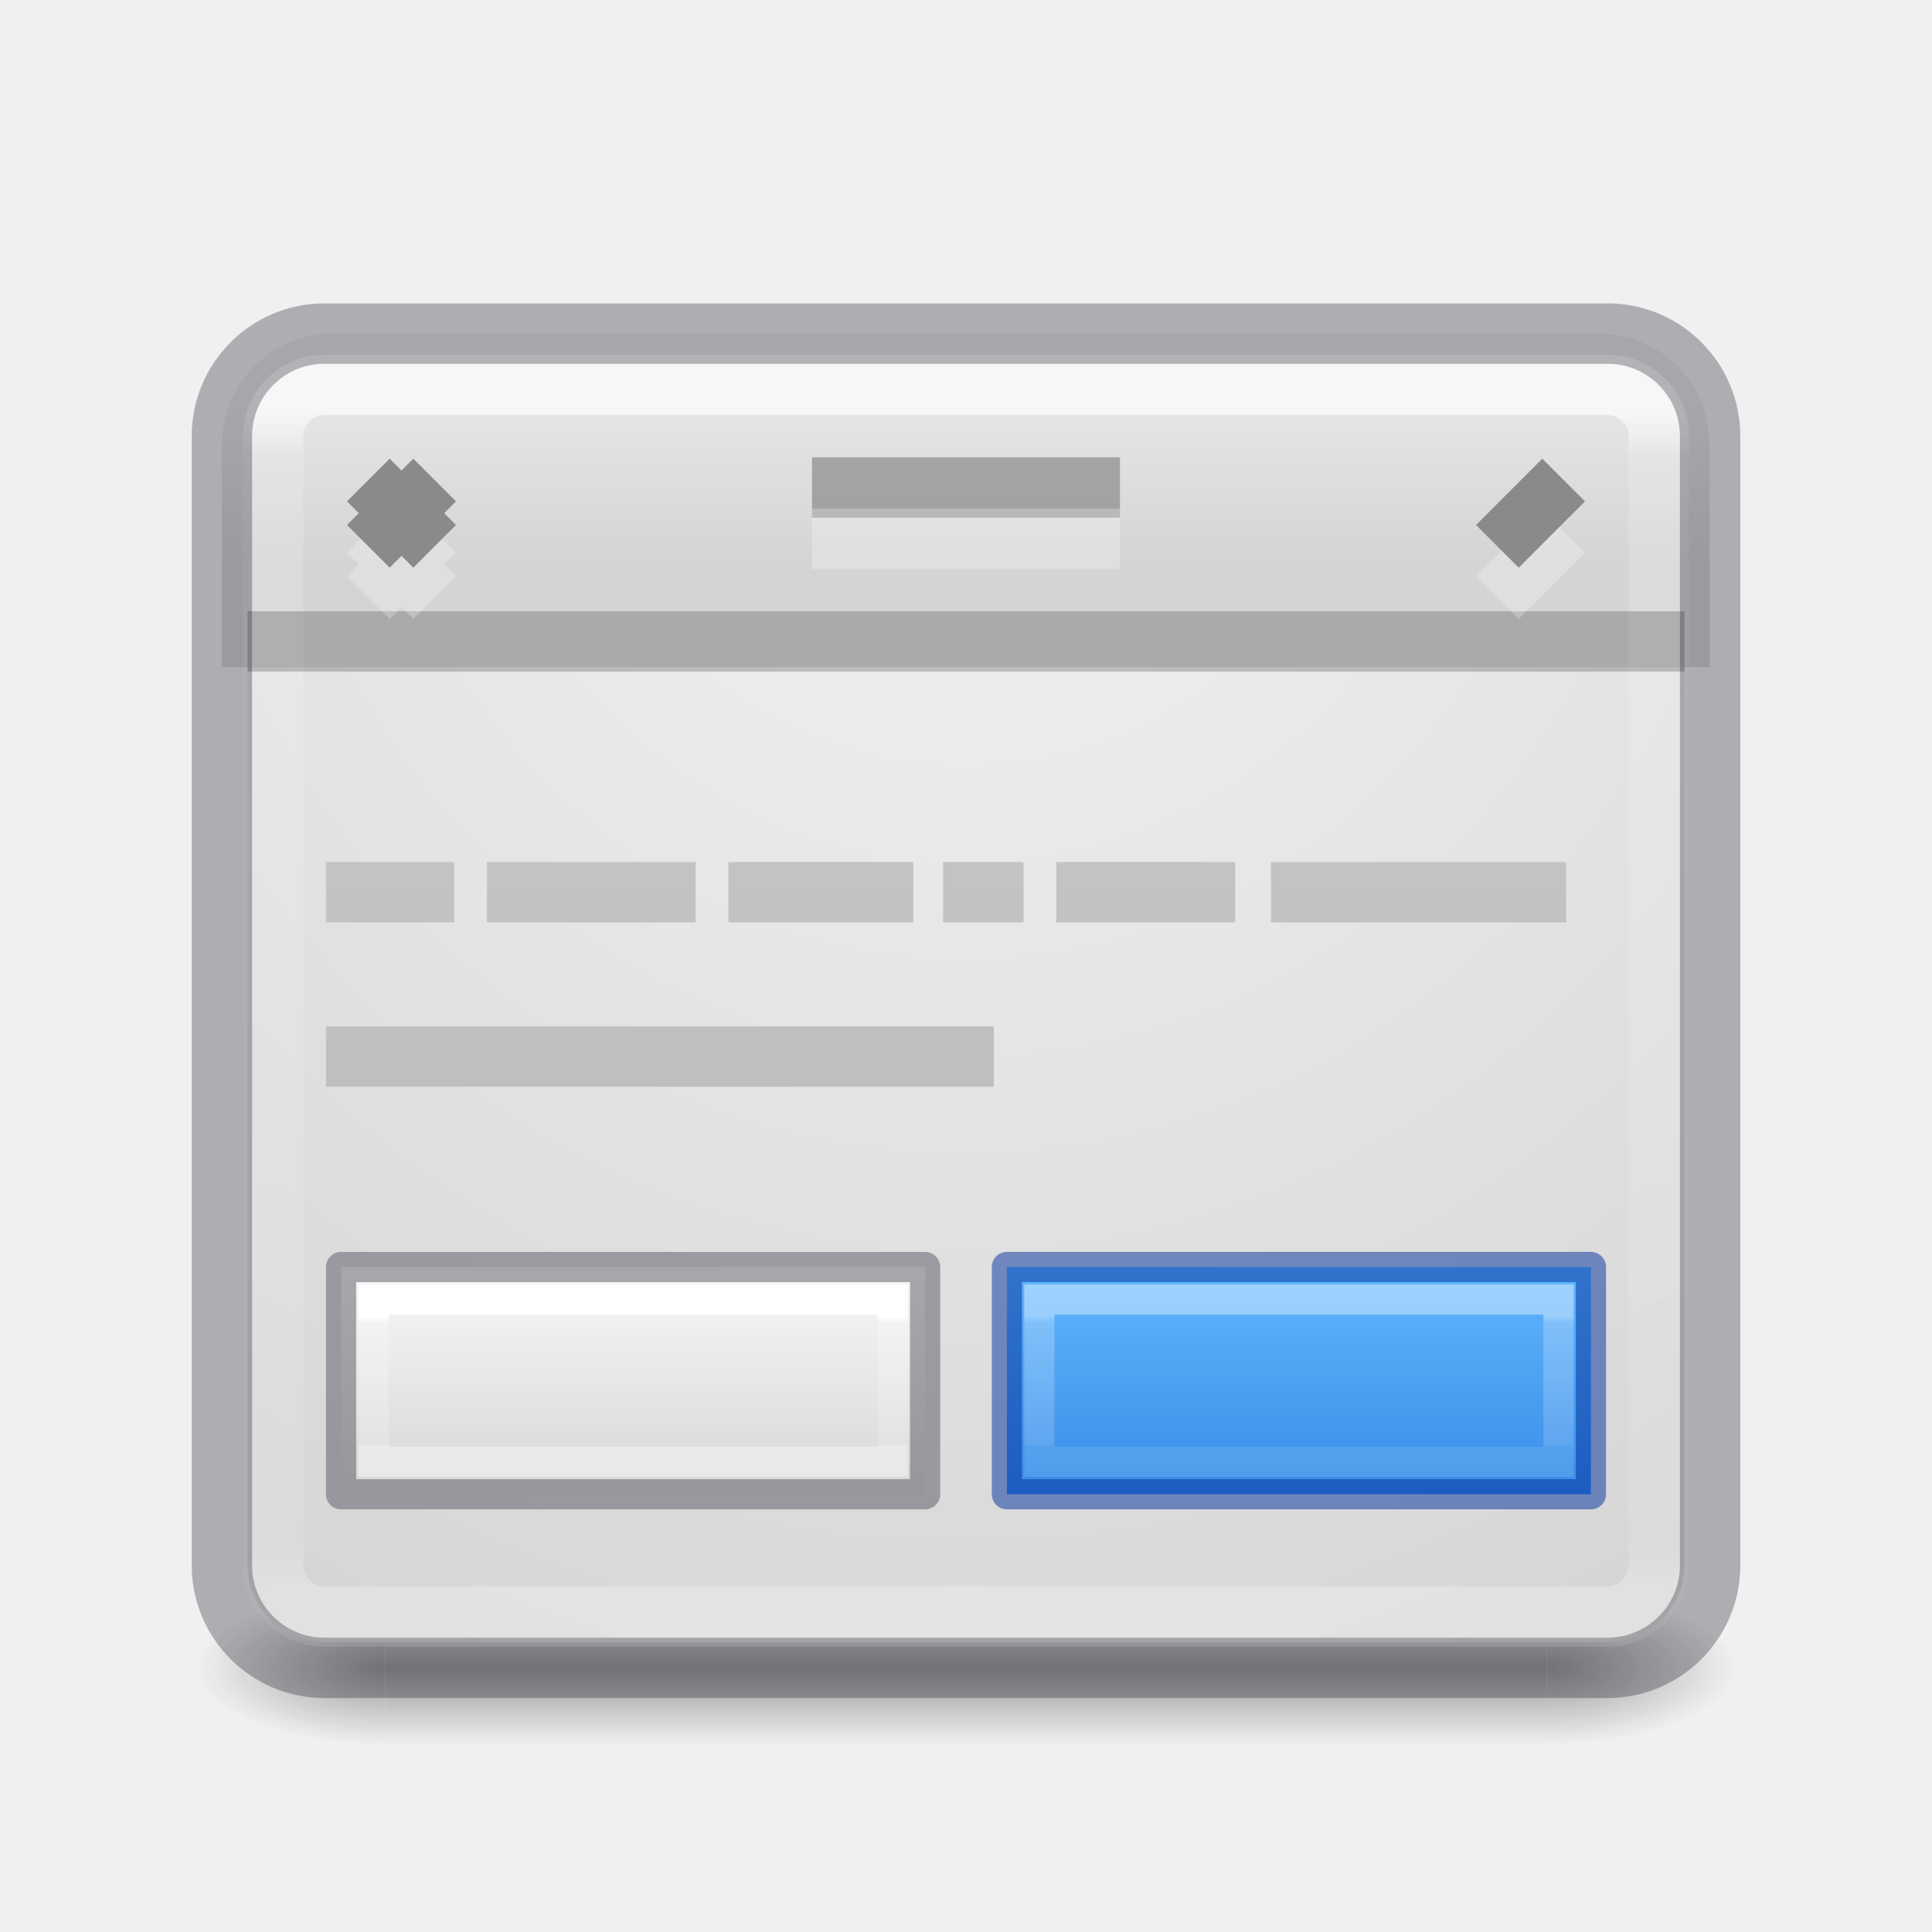
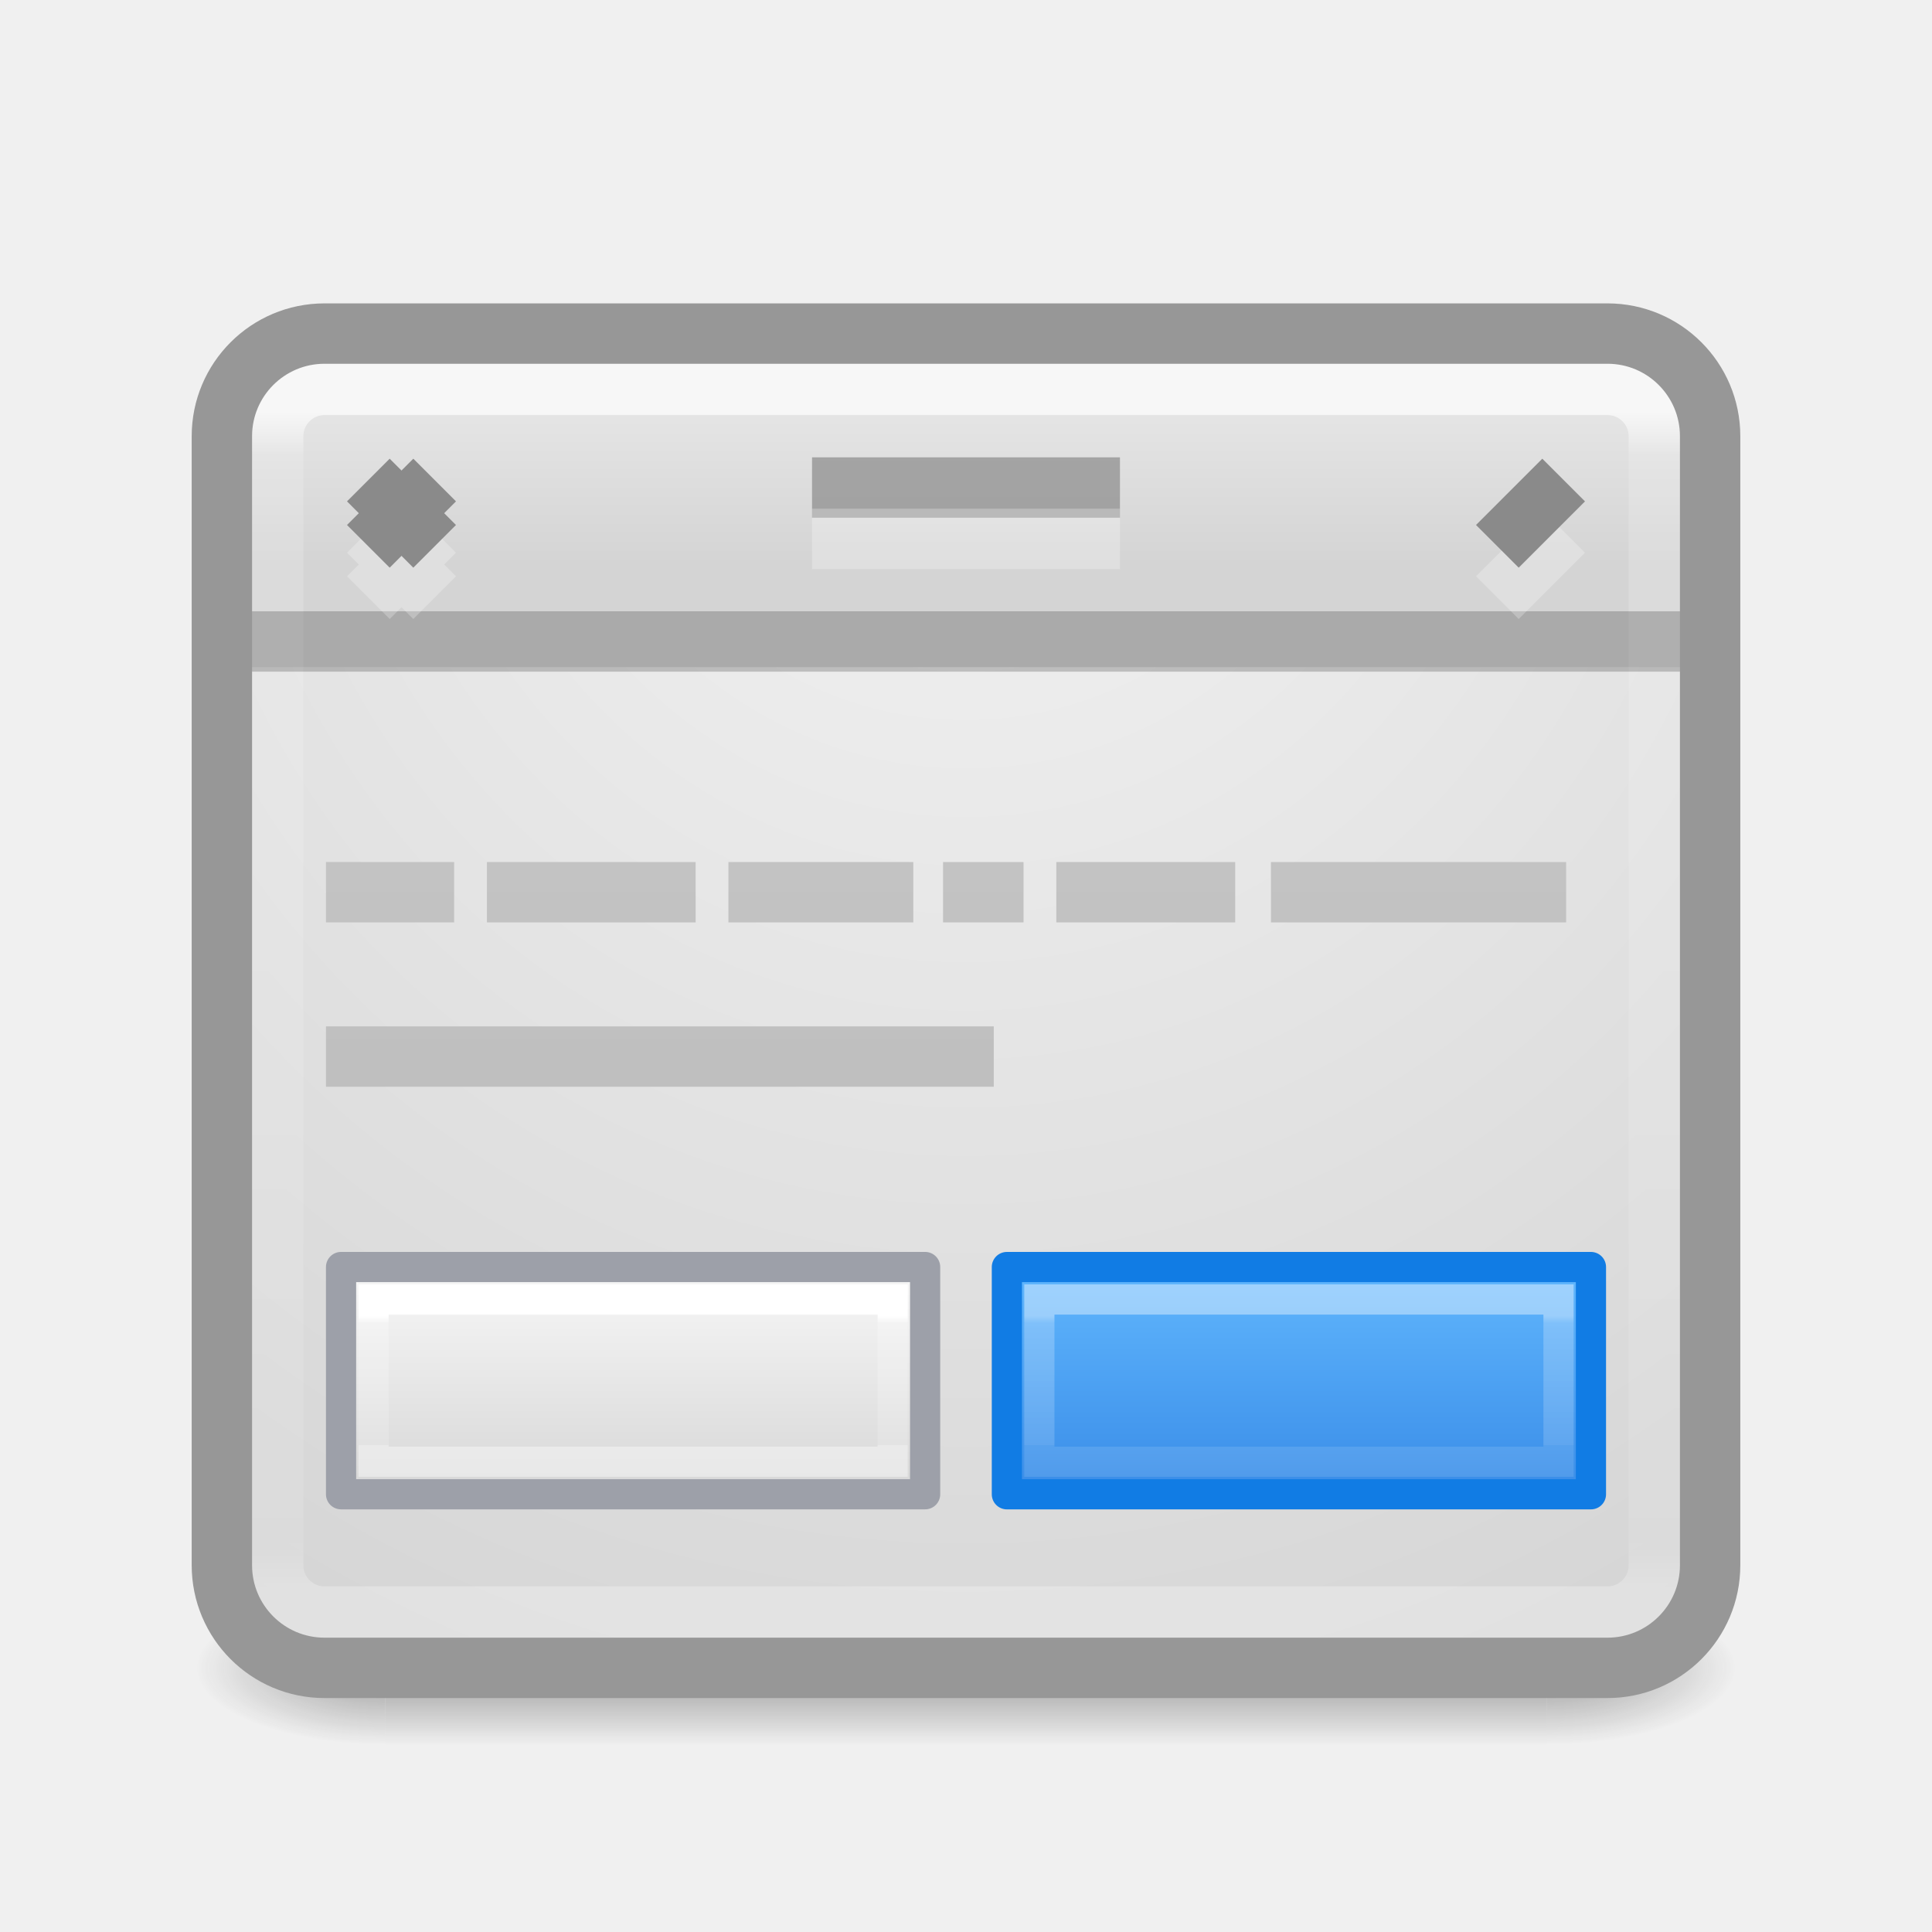
<svg xmlns="http://www.w3.org/2000/svg" xmlns:xlink="http://www.w3.org/1999/xlink" version="1.1" width="32" height="32" id="svg4588">
  <defs id="defs4590">
    <linearGradient id="linearGradient1041" gradientTransform="matrix(0.4054051,0,0,0.5135135,2.269687,-0.324319)" gradientUnits="userSpaceOnUse" x1="24" x2="24" y1="6.474" y2="41.526">
      <stop offset="0" stop-color="#fff" id="stop1033" style="stop-color:#ffffff;stop-opacity:0.401" />
      <stop offset=".058" stop-color="#fff" stop-opacity=".235" id="stop1035" />
      <stop offset="1" stop-color="#fff" stop-opacity=".157" id="stop1037" />
      <stop offset="1" stop-color="#fff" stop-opacity=".392" id="stop1039" style="stop-color:#ffffff;stop-opacity:0.11" />
    </linearGradient>
    <linearGradient y2="47.013" y1="0.985" x2="25.132" x1="25.132" gradientUnits="userSpaceOnUse" gradientTransform="matrix(0.4857154,0,0,0.4562967,-34.78968,-5.734851)" id="linearGradient1021">
      <stop id="stop1017" stop-color="#f4f4f4" offset="0" style="stop-color:#64baff;stop-opacity:1" />
      <stop id="stop1019" stop-color="#dbdbdb" offset="1" style="stop-color:#3689e6;stop-opacity:1" />
    </linearGradient>
    <linearGradient x1="38.546" y1="7.72" x2="38.546" y2="41.679" id="linearGradient3483" xlink:href="#linearGradient3924-0" gradientUnits="userSpaceOnUse" gradientTransform="matrix(0.5743243,0,0,0.5743243,2.21623,2.366225)" />
    <linearGradient id="linearGradient3924-0">
      <stop id="stop3926-6" style="stop-color:#ffffff;stop-opacity:1" offset="0" />
      <stop id="stop3928-3" style="stop-color:#ffffff;stop-opacity:0.235" offset="0.038" />
      <stop id="stop3930-2" style="stop-color:#ffffff;stop-opacity:0.157" offset="0.962" />
      <stop id="stop3932-62" style="stop-color:#ffffff;stop-opacity:0.392" offset="1" />
    </linearGradient>
    <radialGradient cx="4.993" cy="43.5" r="2.5" fx="4.993" fy="43.5" id="radialGradient3493" xlink:href="#linearGradient3688-166-749-6" gradientUnits="userSpaceOnUse" gradientTransform="matrix(2.003784,0,0,1.4,29.34556,-17.4)" />
    <linearGradient id="linearGradient3688-166-749-6">
      <stop id="stop2883-8" style="stop-color:#181818;stop-opacity:1" offset="0" />
      <stop id="stop2885-3" style="stop-color:#181818;stop-opacity:0" offset="1" />
    </linearGradient>
    <radialGradient cx="4.993" cy="43.5" r="2.5" fx="4.993" fy="43.5" id="radialGradient3495" xlink:href="#linearGradient3688-464-309-7" gradientUnits="userSpaceOnUse" gradientTransform="matrix(2.003784,0,0,1.4,-18.65473,-104.4)" />
    <linearGradient id="linearGradient3688-464-309-7">
      <stop id="stop2889-0" style="stop-color:#181818;stop-opacity:1" offset="0" />
      <stop id="stop2891-66" style="stop-color:#181818;stop-opacity:0" offset="1" />
    </linearGradient>
    <linearGradient gradientTransform="matrix(1.096959,0,0,1,-2.32702,0)" x1="25.058" y1="47.028" x2="25.058" y2="39.999" id="linearGradient3497" xlink:href="#linearGradient3702-501-757-3" gradientUnits="userSpaceOnUse" />
    <linearGradient id="linearGradient3702-501-757-3">
      <stop id="stop2895-3" style="stop-color:#181818;stop-opacity:0" offset="0" />
      <stop id="stop2897-28" style="stop-color:#181818;stop-opacity:1" offset="0.5" />
      <stop id="stop2899-8" style="stop-color:#181818;stop-opacity:0" offset="1" />
    </linearGradient>
    <radialGradient cx="25.588" cy="6.552" r="20" fx="25.588" fy="6.552" id="radialGradient3035" xlink:href="#linearGradient2867-449-88-871-390-598-476-591-434-148-57-177-641-289-620-227-114-444-680-744-4-8-69-5-4-8-426-2-9-1-4-965" gradientUnits="userSpaceOnUse" gradientTransform="matrix(0,1.445,-1.361719,-3.8703223e-8,24.92228,-31.87477)" />
    <linearGradient id="linearGradient2867-449-88-871-390-598-476-591-434-148-57-177-641-289-620-227-114-444-680-744-4-8-69-5-4-8-426-2-9-1-4-965">
      <stop id="stop4036" style="stop-color:#f4f4f4;stop-opacity:1" offset="0" />
      <stop id="stop4040" style="stop-color:#d0d0d0;stop-opacity:1" offset="1" />
    </linearGradient>
    <radialGradient gradientTransform="matrix(0,0.6859791,-0.7462606,0,60.28838,-27.73749)" gradientUnits="userSpaceOnUse" xlink:href="#linearGradient3242-7-3-8-0-4-58-06" id="radialGradient3343" fy="48.709" fx="65.325" r="31" cy="48.709" cx="65.325" />
    <linearGradient id="linearGradient3242-7-3-8-0-4-58-06">
      <stop id="stop3244-5-8-5-6-4-3-8" style="stop-color:#cdf87e;stop-opacity:1" offset="0" />
      <stop id="stop3246-9-5-1-5-3-0-7" style="stop-color:#a2e34f;stop-opacity:1" offset="0.262" />
      <stop id="stop3248-7-2-0-7-5-35-9" style="stop-color:#68b723;stop-opacity:1" offset="0.661" />
      <stop id="stop3250-8-2-8-5-6-40-4" style="stop-color:#1d7e0d;stop-opacity:1" offset="1" />
    </linearGradient>
    <linearGradient gradientTransform="matrix(0.4226933,0,0,0.3851314,14.54484,15.08297)" gradientUnits="userSpaceOnUse" xlink:href="#linearGradient4154" id="linearGradient3030" y2="36.136" x2="24.139" y1="10.171" x1="24.139" />
    <linearGradient id="linearGradient4154">
      <stop offset="0" style="stop-color:#ffffff;stop-opacity:1" id="stop4156" />
      <stop offset="0" style="stop-color:#ffffff;stop-opacity:0.235" id="stop4158" />
      <stop offset="1" style="stop-color:#ffffff;stop-opacity:0.157" id="stop4160" />
      <stop offset="1" style="stop-color:#ffffff;stop-opacity:0.392" id="stop4162" />
    </linearGradient>
    <linearGradient gradientTransform="matrix(0.3883339,0,0,0.4184212,15.30101,14.31835)" gradientUnits="userSpaceOnUse" xlink:href="#linearGradient4333" id="linearGradient3030-1" y2="25.528" x2="24.139" y1="20.749" x1="24.139" />
    <linearGradient id="linearGradient4333">
      <stop id="stop4335" style="stop-color:#ffffff;stop-opacity:1" offset="0" />
      <stop id="stop4337" style="stop-color:#ffffff;stop-opacity:0.235" offset="0" />
      <stop id="stop4339" style="stop-color:#ffffff;stop-opacity:0.157" offset="1" />
      <stop id="stop4341" style="stop-color:#ffffff;stop-opacity:0.392" offset="1" />
    </linearGradient>
    <linearGradient y2="14.5" x2="18.5" y1="11.5" x1="18.5" gradientUnits="userSpaceOnUse" id="linearGradient4327" xlink:href="#linearGradient4197" gradientTransform="matrix(0.85,0,0,0.85,0.2750158,-2.975)" />
    <linearGradient x1="83.24" y1="42.457" x2="83.24" y2="57.61" id="linearGradient4197" gradientUnits="userSpaceOnUse" gradientTransform="matrix(0.40394,0,0,0.42567,4.5497,-4.793)">
      <stop id="stop4199" style="stop-color:#e5e5e5;stop-opacity:1" offset="0" />
      <stop id="stop4201" style="stop-color:#d4d4d4;stop-opacity:1" offset="1" />
    </linearGradient>
    <linearGradient gradientTransform="matrix(-0.5374393,0,0,-0.5374393,-247.3698,95.05466)" y2="131" y1="135" xlink:href="#c" x2="-479" x1="-479" gradientUnits="userSpaceOnUse" id="i" />
    <linearGradient y2="41.526" y1="6.474" x2="24" x1="24" gradientUnits="userSpaceOnUse" gradientTransform="matrix(0.4054051,0,0,0.5135135,2.269687,-0.324319)" id="c">
      <stop id="stop12" stop-color="#fff" offset="0" />
      <stop id="stop14" stop-opacity=".235" stop-color="#fff" offset=".058" />
      <stop id="stop16" stop-opacity=".157" stop-color="#fff" offset="1" />
      <stop id="stop18" stop-opacity=".392" stop-color="#fff" offset="1" />
    </linearGradient>
    <linearGradient gradientTransform="matrix(-0.5374393,0,0,-0.5374393,-247.3698,95.05466)" y2="129" y1="137" xlink:href="#linearGradient874" x2="-476" x1="-476" gradientUnits="userSpaceOnUse" id="h" />
    <linearGradient id="linearGradient874" gradientTransform="matrix(0.4857154,0,0,0.4562967,-34.78968,-5.734851)" gradientUnits="userSpaceOnUse" x1="25.132" x2="25.132" y1="0.985" y2="47.013">
      <stop style="stop-color:#fafafa;stop-opacity:1" offset="0" stop-color="#f4f4f4" id="stop870" />
      <stop style="stop-color:#d4d4d4;stop-opacity:1" offset="1" stop-color="#dbdbdb" id="stop872" />
    </linearGradient>
-     <linearGradient gradientTransform="matrix(-0.5374393,0,0,-0.5374393,-236.3413,95.00381)" y2="129" y1="137" xlink:href="#linearGradient1021" x2="-476" x1="-476" gradientUnits="userSpaceOnUse" id="h-6" />
-     <linearGradient gradientTransform="matrix(-0.5374393,0,0,-0.5374393,-236.3413,95.00381)" y2="131" y1="135" xlink:href="#linearGradient1041" x2="-479" x1="-479" gradientUnits="userSpaceOnUse" id="i-9" />
+     <linearGradient gradientTransform="matrix(-0.5374393,0,0,-0.5374393,-236.7253,94.34638)" y2="129" y1="137" xlink:href="#linearGradient1021" x2="-476" x1="-476" gradientUnits="userSpaceOnUse" id="h-6" />
+     <linearGradient gradientTransform="matrix(-0.5374393,0,0,-0.5374393,-236.7253,94.34638)" y2="131" y1="135" xlink:href="#linearGradient1041" x2="-479" x1="-479" gradientUnits="userSpaceOnUse" id="i-9" />
    <linearGradient x1="22.004" y1="47.813" x2="22.004" y2="3.364" id="linearGradient3031" xlink:href="#linearGradient3104-5" gradientUnits="userSpaceOnUse" gradientTransform="matrix(0.9333397,0,0,0.405631,-8.389411,7.397821)" />
    <linearGradient id="linearGradient3104-5">
      <stop id="stop3106-2" style="stop-color:#aaaaaa;stop-opacity:1" offset="0" />
      <stop id="stop3108-5" style="stop-color:#c8c8c8;stop-opacity:1" offset="1" />
    </linearGradient>
    <linearGradient gradientTransform="matrix(1.580161,0,0,0.8098915,-16.69529,5.426133)" gradientUnits="userSpaceOnUse" xlink:href="#linearGradient3104-5" id="linearGradient3175" y2="6.042" x2="21.982" y1="36.042" x1="21.982" />
  </defs>
  <g style="display:inline;stroke-width:2.436;stroke-miterlimit:4;stroke-dasharray:none" id="g2036-2" transform="matrix(0.5949997,0,0,0.2833336,1.720016,15.58333)">
    <g style="opacity:0.4;stroke-width:2.094;stroke-miterlimit:4;stroke-dasharray:none" id="g3712-3" transform="matrix(1.052632,0,0,1.285713,-1.263158,-13.42854)">
      <rect style="fill:url(#radialGradient3493);fill-opacity:1;stroke:none;stroke-width:2.094;stroke-miterlimit:4;stroke-dasharray:none" id="rect2801-0" y="40" x="39.357" height="7" width="5" />
      <rect style="fill:url(#radialGradient3495);fill-opacity:1;stroke:none;stroke-width:2.094;stroke-miterlimit:4;stroke-dasharray:none" id="rect3696-2" transform="scale(-1)" y="-47" x="-8.643" height="7" width="5" />
      <rect style="fill:url(#linearGradient3497);fill-opacity:1;stroke:none;stroke-width:2.094;stroke-miterlimit:4;stroke-dasharray:none" id="rect3700-1" y="40" x="8.643" height="7" width="30.715" />
    </g>
  </g>
  <rect style="color:#000000;clip-rule:nonzero;display:inline;overflow:visible;visibility:visible;opacity:1;isolation:auto;mix-blend-mode:normal;color-interpolation:sRGB;color-interpolation-filters:linearRGB;solid-color:#000000;solid-opacity:1;fill:url(#radialGradient3035);fill-opacity:1;fill-rule:nonzero;stroke:none;stroke-width:1;stroke-linecap:butt;stroke-linejoin:miter;stroke-miterlimit:4;stroke-dasharray:none;stroke-dashoffset:0;stroke-opacity:1;marker:none;color-rendering:auto;image-rendering:auto;shape-rendering:auto;text-rendering:auto;enable-background:accumulate" id="rect5505" y="5.95" x="4.1" ry="1.275" rx="1.275" height="21.25" width="23.8" />
  <path style="color:#000000;clip-rule:nonzero;display:inline;overflow:visible;visibility:visible;opacity:1;isolation:auto;mix-blend-mode:normal;color-interpolation:sRGB;color-interpolation-filters:linearRGB;solid-color:#000000;solid-opacity:1;fill:url(#linearGradient4327);fill-opacity:1;fill-rule:nonzero;stroke:none;stroke-width:1;stroke-linecap:round;stroke-linejoin:round;stroke-miterlimit:4;stroke-dasharray:none;stroke-dashoffset:0;stroke-opacity:0.291;marker:none;color-rendering:auto;image-rendering:auto;shape-rendering:auto;text-rendering:auto;enable-background:accumulate" d="m 5.511,5.525 c -1.017,0 -1.836,0.819 -1.836,1.836 V 11.05 H 28.318 V 7.361 C 28.318,6.344 27.499,5.525 26.482,5.525 Z" id="rect4176" />
  <rect style="opacity:0.7;fill:none;stroke:url(#linearGradient3483);stroke-width:1;stroke-linecap:round;stroke-linejoin:round;stroke-miterlimit:4;stroke-dasharray:none;stroke-dashoffset:0;stroke-opacity:1" id="rect6741-7-4" y="6.375" x="4.525" ry="0.85" rx="0.85" height="20.4" width="22.95" />
-   <rect style="color:#000000;display:inline;overflow:visible;visibility:visible;opacity:0.3;fill:none;stroke:#0e141f;stroke-width:1;stroke-linecap:round;stroke-linejoin:round;stroke-miterlimit:4;stroke-dasharray:none;stroke-dashoffset:0;stroke-opacity:1;marker:none;enable-background:accumulate" id="rect5505-6" y="5.525" x="3.675" ry="1.7" rx="1.7" height="22.1" width="24.65" />
  <path id="path4181" d="M 4.1,10.625 H 27.9" style="opacity:0.2;fill:none;fill-rule:evenodd;stroke:#000000;stroke-width:1;stroke-linecap:butt;stroke-linejoin:miter;stroke-opacity:1;stroke-miterlimit:4;stroke-dasharray:none" />
  <g style="opacity:0.25;stroke:#ffffff;stroke-opacity:1;stroke-width:1.176;stroke-miterlimit:4;stroke-dasharray:none" transform="matrix(0.85,0,0,0.85,2.400016,3.4)" id="g4296">
    <path id="path4298" d="M 4.354,6.354 5.646,7.646" style="fill:none;fill-rule:evenodd;stroke:#ffffff;stroke-width:1.176;stroke-linecap:butt;stroke-linejoin:miter;stroke-opacity:1;stroke-miterlimit:4;stroke-dasharray:none" />
    <path style="fill:none;fill-rule:evenodd;stroke:#ffffff;stroke-width:1.176;stroke-linecap:butt;stroke-linejoin:miter;stroke-opacity:1;stroke-miterlimit:4;stroke-dasharray:none" d="M 5.646,6.354 4.354,7.646" id="path4300" />
  </g>
  <g id="g4292" transform="matrix(0.85,0,0,0.85,2.400016,2.55)" style="stroke-width:1.176;stroke-miterlimit:4;stroke-dasharray:none">
    <path style="fill:none;fill-rule:evenodd;stroke:#8a8a8a;stroke-width:1.176;stroke-linecap:butt;stroke-linejoin:miter;stroke-opacity:1;stroke-miterlimit:4;stroke-dasharray:none" d="M 4.354,6.354 5.646,7.646" id="path4264" />
    <path id="path4266" d="M 5.646,6.354 4.354,7.646" style="fill:none;fill-rule:evenodd;stroke:#8a8a8a;stroke-width:1.176;stroke-linecap:butt;stroke-linejoin:miter;stroke-opacity:1;stroke-miterlimit:4;stroke-dasharray:none" />
  </g>
  <path style="opacity:0.25;fill:none;fill-rule:evenodd;stroke:#ffffff;stroke-width:1;stroke-linecap:butt;stroke-linejoin:miter;stroke-opacity:1;stroke-miterlimit:4;stroke-dasharray:none" d="M 25.899,8.801 24.801,9.899" id="path4302" />
  <path id="path4269" d="M 25.899,7.951 24.801,9.049" style="fill:none;fill-rule:evenodd;stroke:#8a8a8a;stroke-width:1;stroke-linecap:butt;stroke-linejoin:miter;stroke-opacity:1;stroke-miterlimit:4;stroke-dasharray:none" />
  <path id="path4271" d="m 13.45,8.075 h 5.1" style="color:#000000;clip-rule:nonzero;display:inline;overflow:visible;visibility:visible;opacity:0.7;isolation:auto;mix-blend-mode:normal;color-interpolation:sRGB;color-interpolation-filters:linearRGB;solid-color:#000000;solid-opacity:1;fill:none;fill-opacity:1;fill-rule:evenodd;stroke:#8a8a8a;stroke-width:1;stroke-linecap:butt;stroke-linejoin:miter;stroke-miterlimit:4;stroke-dasharray:none;stroke-dashoffset:0;stroke-opacity:1;color-rendering:auto;image-rendering:auto;shape-rendering:auto;text-rendering:auto;enable-background:accumulate" />
  <path style="color:#000000;clip-rule:nonzero;display:inline;overflow:visible;visibility:visible;opacity:0.25;isolation:auto;mix-blend-mode:normal;color-interpolation:sRGB;color-interpolation-filters:linearRGB;solid-color:#000000;solid-opacity:1;fill:none;fill-opacity:1;fill-rule:evenodd;stroke:#ffffff;stroke-width:1;stroke-linecap:butt;stroke-linejoin:miter;stroke-miterlimit:4;stroke-dasharray:none;stroke-dashoffset:0;stroke-opacity:1;color-rendering:auto;image-rendering:auto;shape-rendering:auto;text-rendering:auto;enable-background:accumulate" d="m 13.45,8.925 h 5.1" id="path4287" />
  <g id="g997" transform="translate(-0.3840374,-0.708277)">
    <path d="M 15.707,25.458 H 6.033 v -3.764 h 9.674 z" style="fill:url(#h);fill-opacity:1;fill-rule:evenodd;stroke:none;stroke-width:0.5;stroke-linejoin:round;stroke-miterlimit:2.4;stroke-dasharray:none" id="path45" />
    <path style="fill:none;stroke:url(#i);stroke-width:0.5;stroke-linecap:round;stroke-miterlimit:2.4;stroke-dasharray:none" d="M 15.169,24.919 H 6.571 v -2.687 h 8.599 z" stroke-miterlimit="2" id="path47" />
-     <path d="M 15.707,25.458 H 6.033 v -3.764 h 9.674 z" style="opacity:0.5;fill:none;fill-opacity:1;fill-rule:evenodd;stroke:#555761;stroke-width:0.5;stroke-linejoin:round;stroke-miterlimit:2.4;stroke-dasharray:none" id="path45-7" />
+     <path d="M 15.707,25.458 H 6.033 v -3.764 h 9.674 v 3.764" style="opacity:1;fill:#000000;fill-opacity:0;fill-rule:evenodd;stroke:#9da0a9;stroke-width:0.5;stroke-linecap:round;stroke-linejoin:round;stroke-miterlimit:2.4;stroke-dasharray:none;stroke-opacity:1" id="path45-7" />
  </g>
-   <g id="g992" transform="translate(-0.3840374,-0.657428)">
-     <path d="m 26.735,25.407 h -9.674 v -3.764 h 9.674 z" style="fill:url(#h-6);fill-opacity:1;fill-rule:evenodd;stroke:none;stroke-width:0.5;stroke-linejoin:round;stroke-miterlimit:2.4;stroke-dasharray:none" id="path45-3" />
-     <path style="fill:none;stroke:url(#i-9);stroke-width:0.5;stroke-linecap:round;stroke-miterlimit:2.4;stroke-dasharray:none" d="M 26.198,24.868 H 17.599 v -2.687 h 8.599 z" stroke-miterlimit="2" id="path47-4" />
-     <path d="m 26.735,25.407 h -9.674 v -3.764 h 9.674 z" style="opacity:0.5;fill:none;fill-opacity:1;fill-rule:evenodd;stroke:#002e99;stroke-width:0.5;stroke-linejoin:round;stroke-miterlimit:2.4;stroke-dasharray:none;stroke-opacity:1" id="path45-7-7" />
-   </g>
+   <path id="path45-3" style="fill:url(#h-6);fill-opacity:1;fill-rule:evenodd;stroke:none;stroke-width:0.5;stroke-linejoin:round;stroke-miterlimit:2.4;stroke-dasharray:none" d="m 16.677,24.75 v -3.764 h 9.674 V 24.75 Z" />
+   <path id="path47-4" stroke-miterlimit="2" d="m 25.814,24.211 h -8.599 v -2.687 h 8.599 z" style="fill:none;stroke:url(#i-9);stroke-width:0.5;stroke-linecap:round;stroke-miterlimit:2.4;stroke-dasharray:none" />
+   <path id="path45-7-7" style="opacity:1;fill:none;fill-opacity:1;fill-rule:evenodd;stroke:#117ce4;stroke-width:0.5;stroke-linecap:round;stroke-linejoin:round;stroke-miterlimit:2.4;stroke-dasharray:none;stroke-opacity:1" d="m 16.677,24.75 v -3.764 h 9.674 V 24.75 m 0,0 h -9.674" />
  <path style="fill:none;stroke:url(#linearGradient3175);stroke-width:1;stroke-linecap:butt;stroke-linejoin:miter;stroke-miterlimit:4;stroke-dasharray:none;stroke-opacity:1" id="path2609" d="m 5.399,14.778 h 2.123 z m 2.666,0 h 3.457 z m 4,0 h 3.062 z m 3.555,0 h 1.333 z m 1.876,0 h 2.963 z m 3.555,0 h 4.889 z M 5.399,17.5 h 2.518 z m 1.728,0 h 9.333 z" />
+   <rect style="color:#000000;display:inline;overflow:visible;visibility:visible;opacity:1;fill:none;stroke:#979797;stroke-width:1;stroke-linecap:round;stroke-linejoin:round;stroke-miterlimit:4;stroke-dasharray:none;stroke-dashoffset:0;stroke-opacity:1;marker:none;enable-background:accumulate" id="rect5505-6" y="5.525" x="3.675" ry="1.7" rx="1.7" height="22.1" width="24.65" />
</svg>
